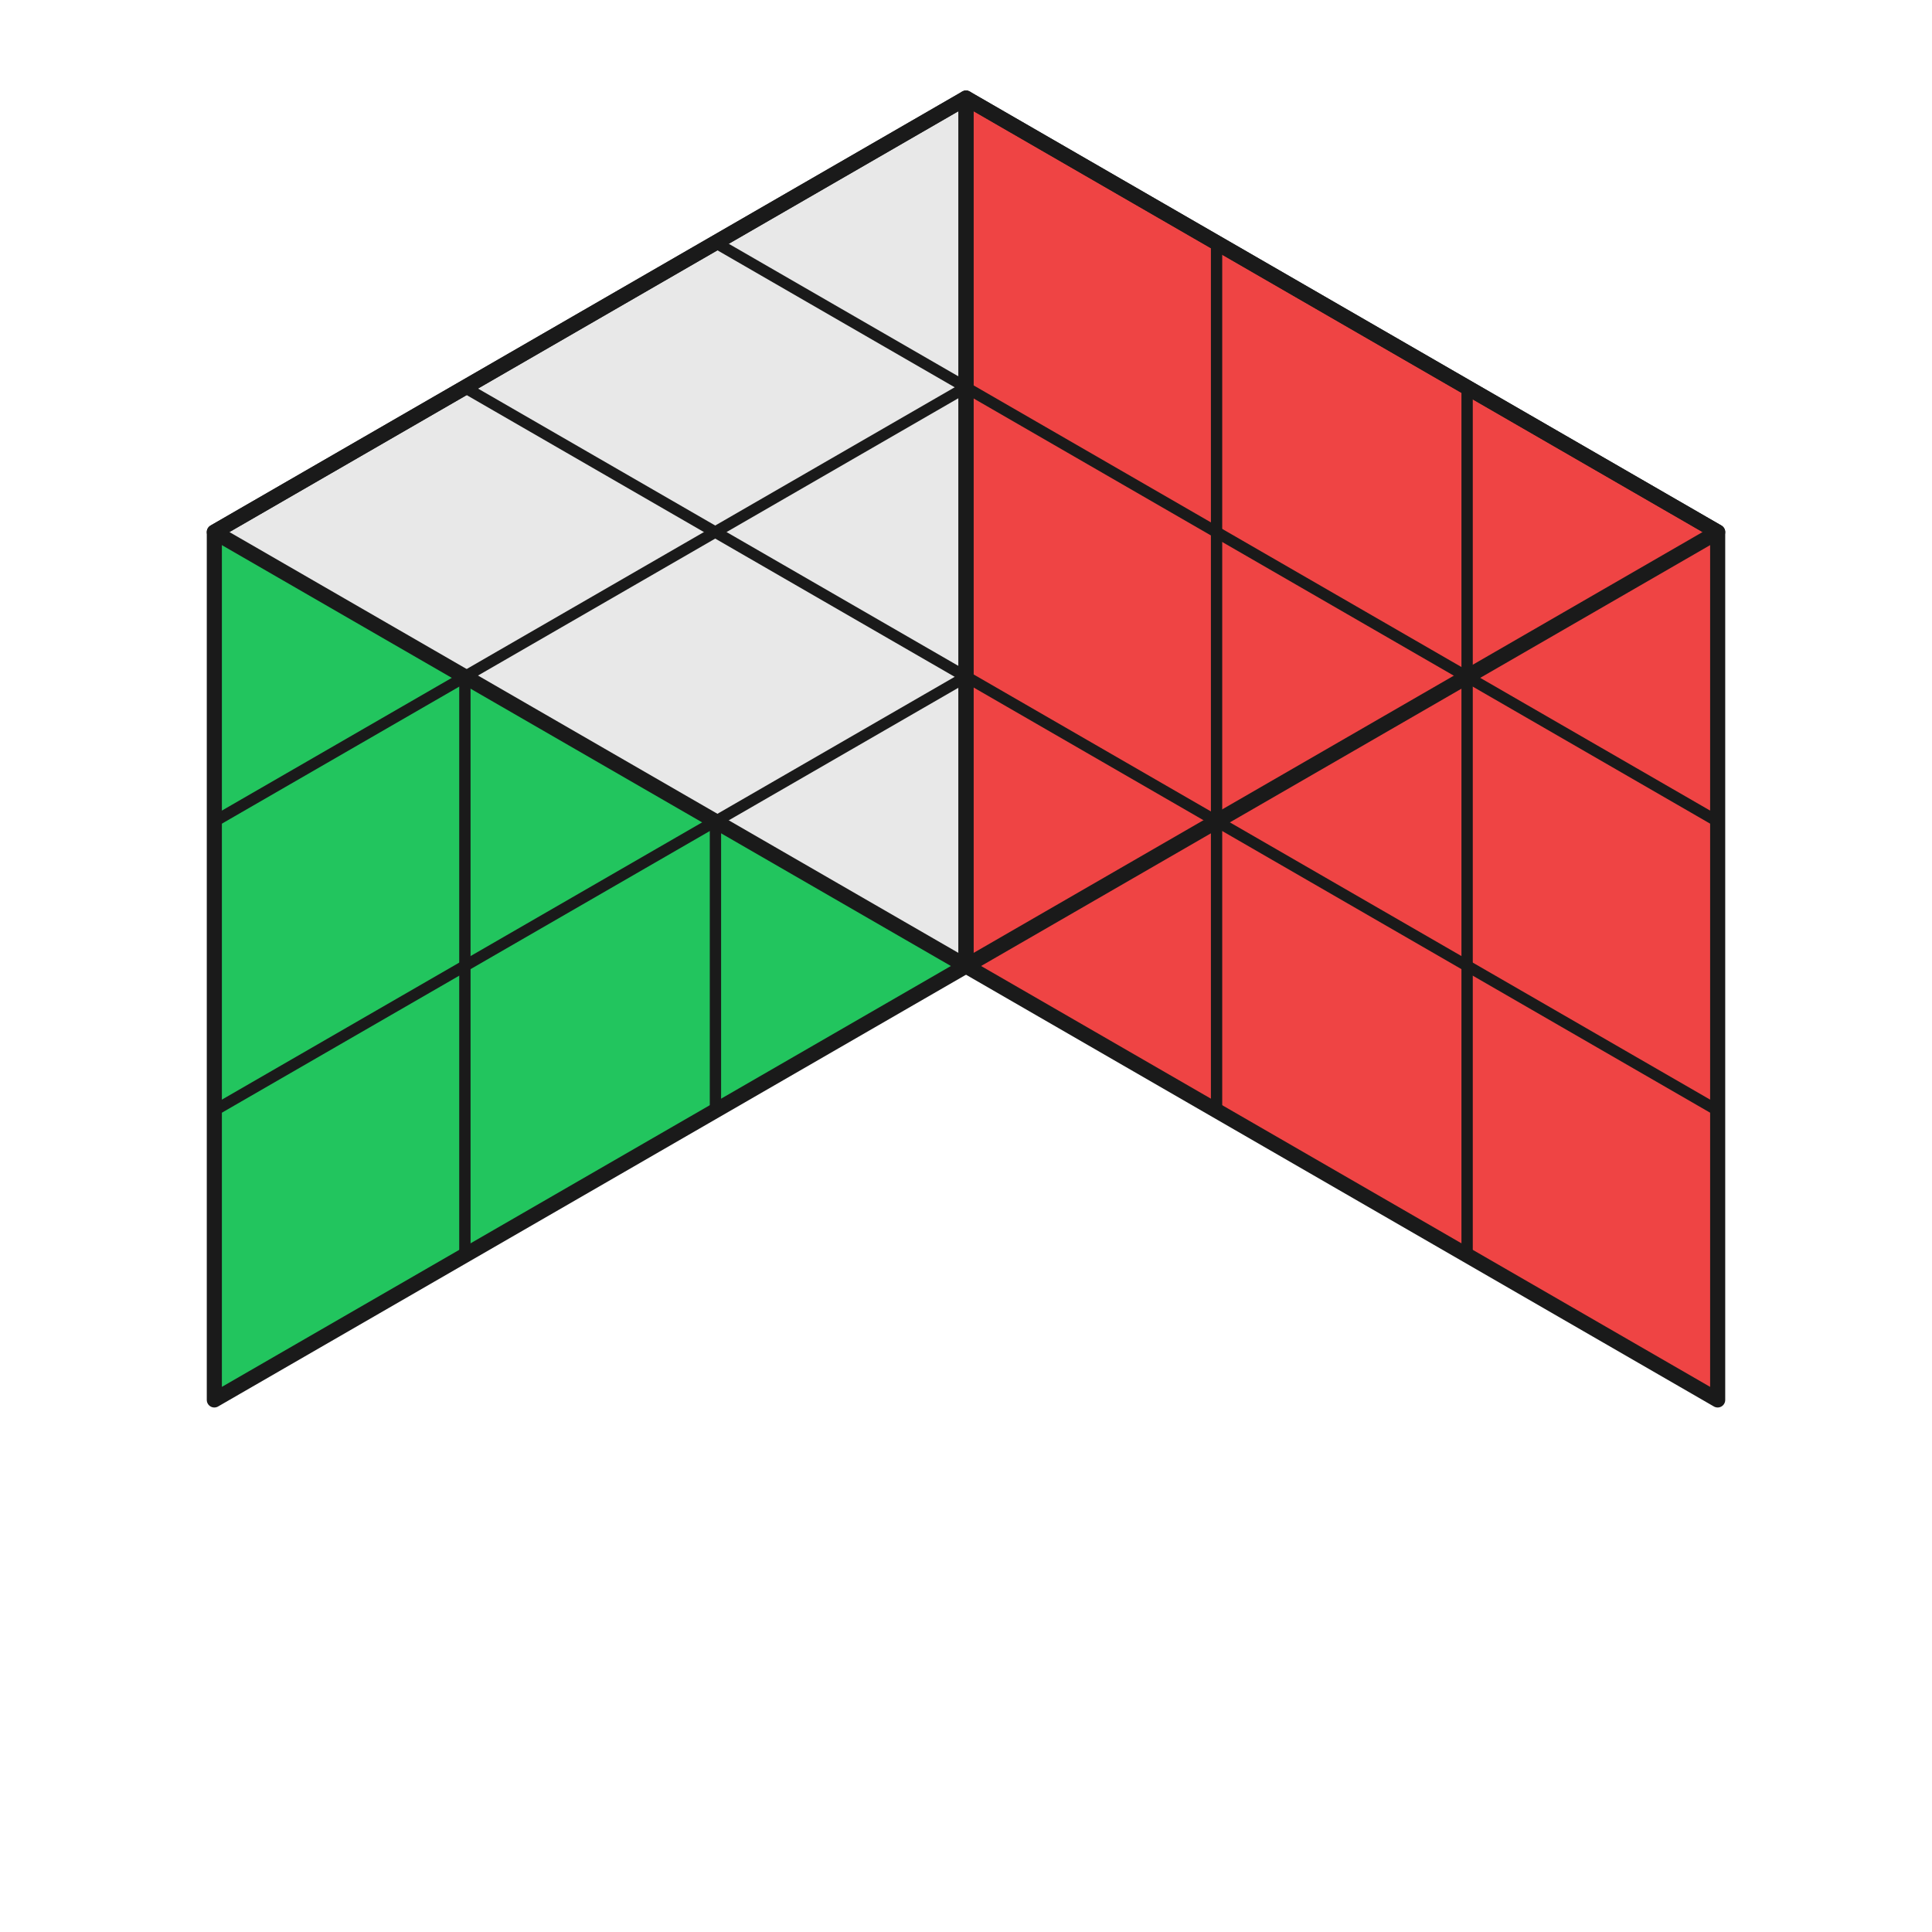
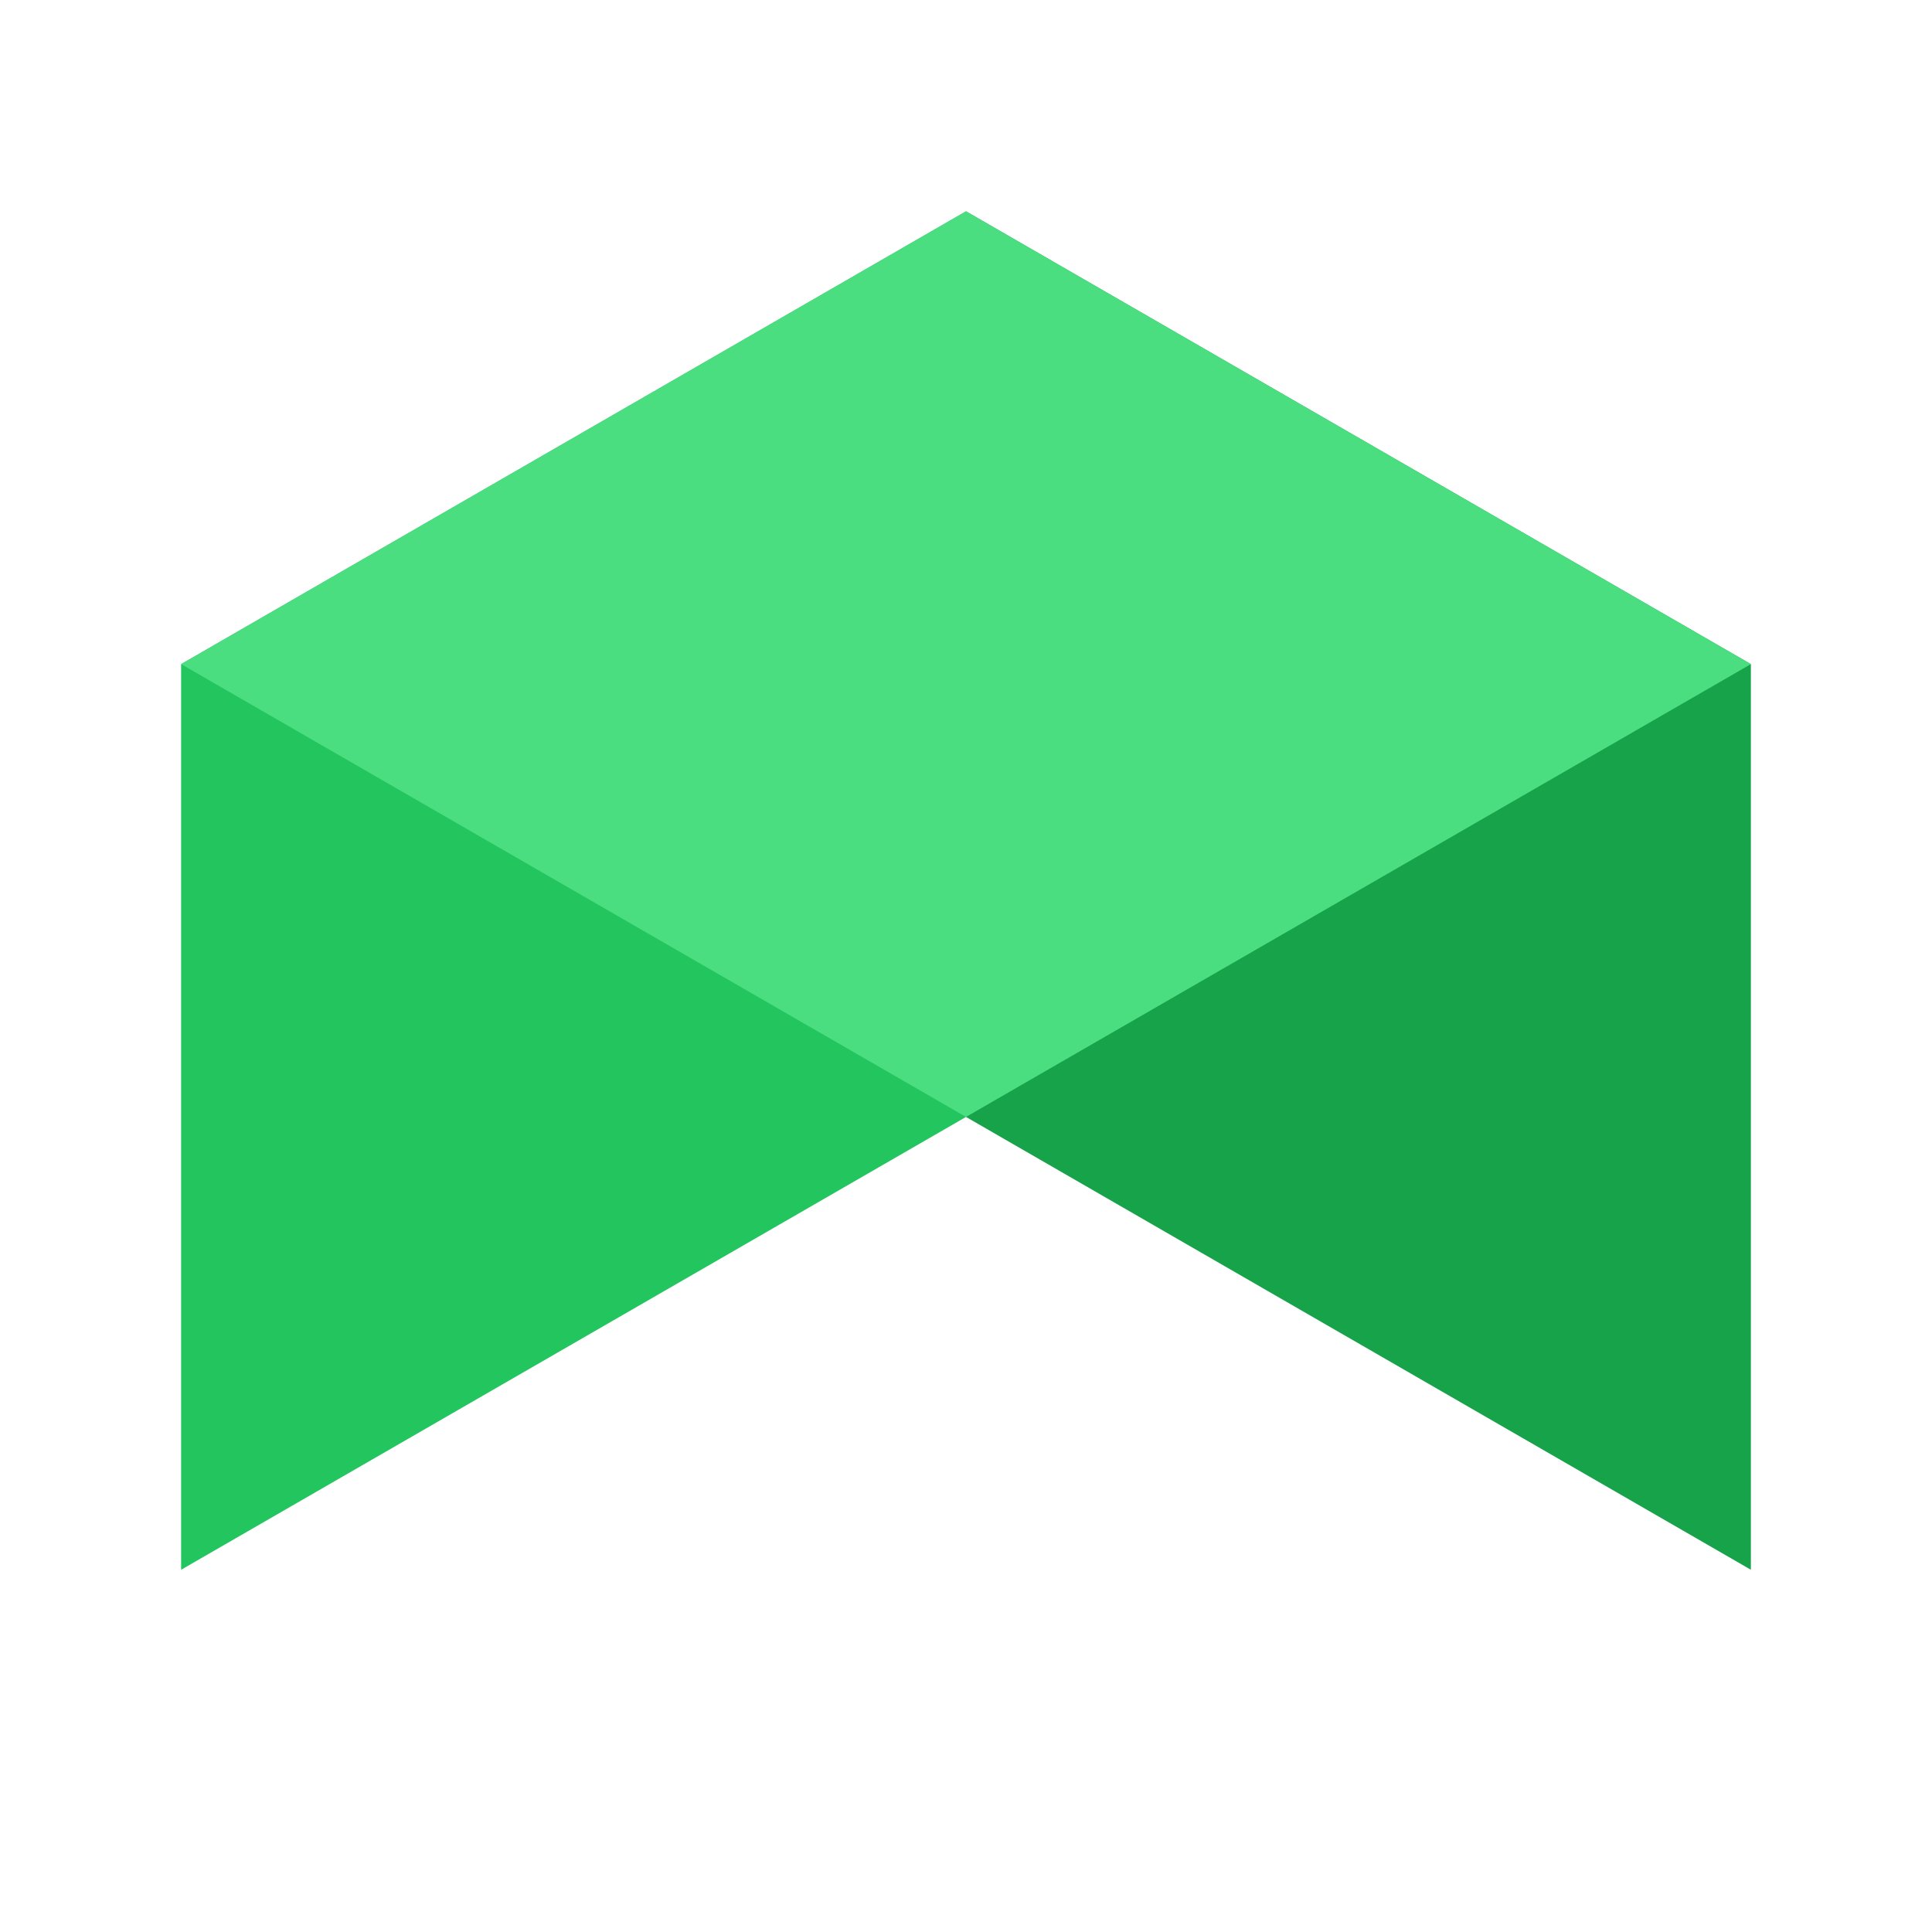
<svg xmlns="http://www.w3.org/2000/svg" viewBox="0 0 512 512" width="512" height="512">
-   <polygon points="56.8,141.0 256.0,26.0 256.0,256.0 56.8,371.0" fill="#22C55E" />
-   <line x1="56.8" y1="217.7" x2="256.0" y2="102.7" stroke="#1a1a1a" stroke-width="3" />
-   <line x1="123.2" y1="102.7" x2="123.2" y2="332.7" stroke="#1a1a1a" stroke-width="3" />
-   <line x1="56.8" y1="294.3" x2="256.0" y2="179.3" stroke="#1a1a1a" stroke-width="3" />
-   <line x1="189.6" y1="64.3" x2="189.6" y2="294.3" stroke="#1a1a1a" stroke-width="3" />
-   <polygon points="56.8,141.0 256.0,256.0 455.2,141.0 256.0,26.0" fill="#E8E8E8" />
-   <line x1="123.2" y1="102.7" x2="322.4" y2="217.7" stroke="#1a1a1a" stroke-width="3" />
-   <line x1="123.2" y1="179.3" x2="322.4" y2="64.3" stroke="#1a1a1a" stroke-width="3" />
-   <line x1="189.6" y1="64.3" x2="388.8" y2="179.3" stroke="#1a1a1a" stroke-width="3" />
-   <line x1="189.6" y1="217.7" x2="388.8" y2="102.7" stroke="#1a1a1a" stroke-width="3" />
-   <polygon points="256.0,26.0 455.2,141.0 455.2,371.0 256.0,256.0" fill="#EF4444" />
-   <line x1="256.0" y1="102.7" x2="455.2" y2="217.7" stroke="#1a1a1a" stroke-width="3" />
-   <line x1="322.4" y1="64.3" x2="322.4" y2="294.3" stroke="#1a1a1a" stroke-width="3" />
-   <line x1="256.0" y1="179.3" x2="455.2" y2="294.3" stroke="#1a1a1a" stroke-width="3" />
-   <line x1="388.8" y1="102.7" x2="388.8" y2="332.7" stroke="#1a1a1a" stroke-width="3" />
-   <polygon points="56.8,141.0 256.0,26.0 256.0,256.0 56.8,371.0" stroke="#1a1a1a" stroke-width="4" stroke-linejoin="round" fill="none" />
-   <polygon points="56.8,141.0 256.0,256.0 455.2,141.0 256.0,26.0" stroke="#1a1a1a" stroke-width="4" stroke-linejoin="round" fill="none" />
-   <polygon points="256.0,26.0 455.2,141.0 455.2,371.0 256.0,256.0" stroke="#1a1a1a" stroke-width="4" stroke-linejoin="round" fill="none" />
+   <polygon points="256,56 48,176 48,416 256,296" fill="#22C55E" />
+   <polygon points="256,56 464,176 464,416 256,296" fill="#16A34A" />
+   <polygon points="48,176 256,296 464,176 256,56" fill="#4ADE80" />
</svg>
